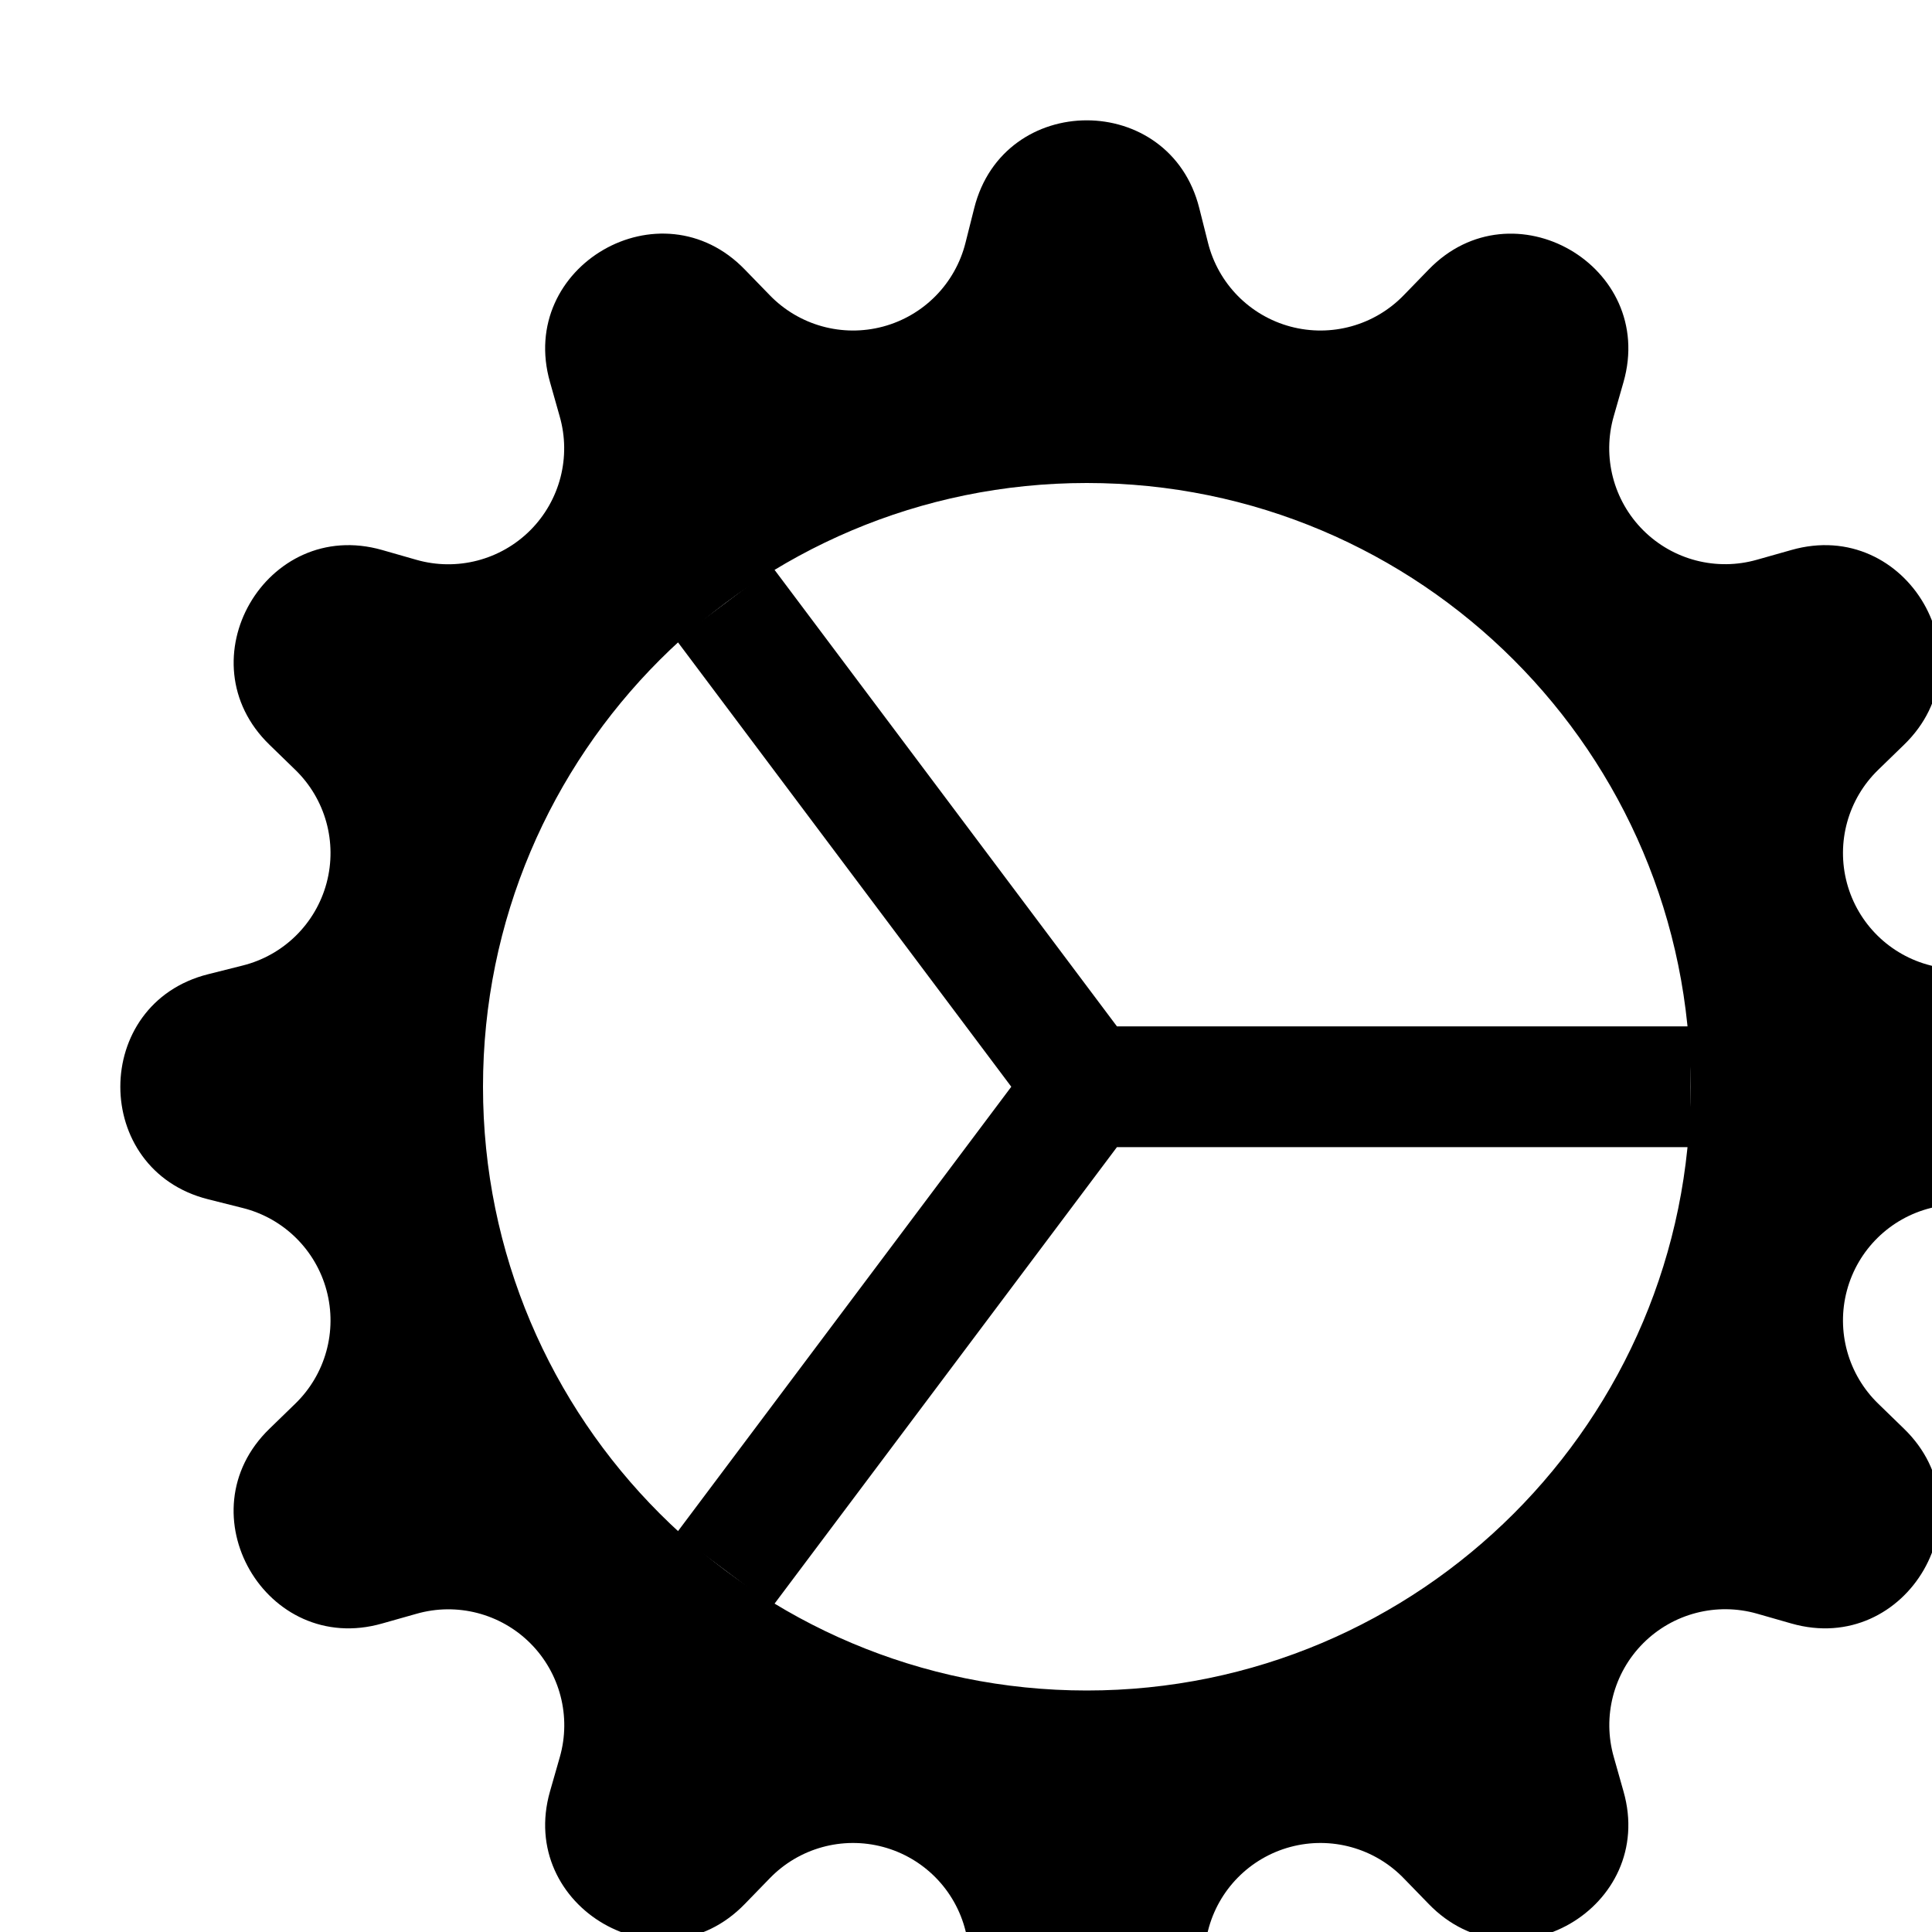
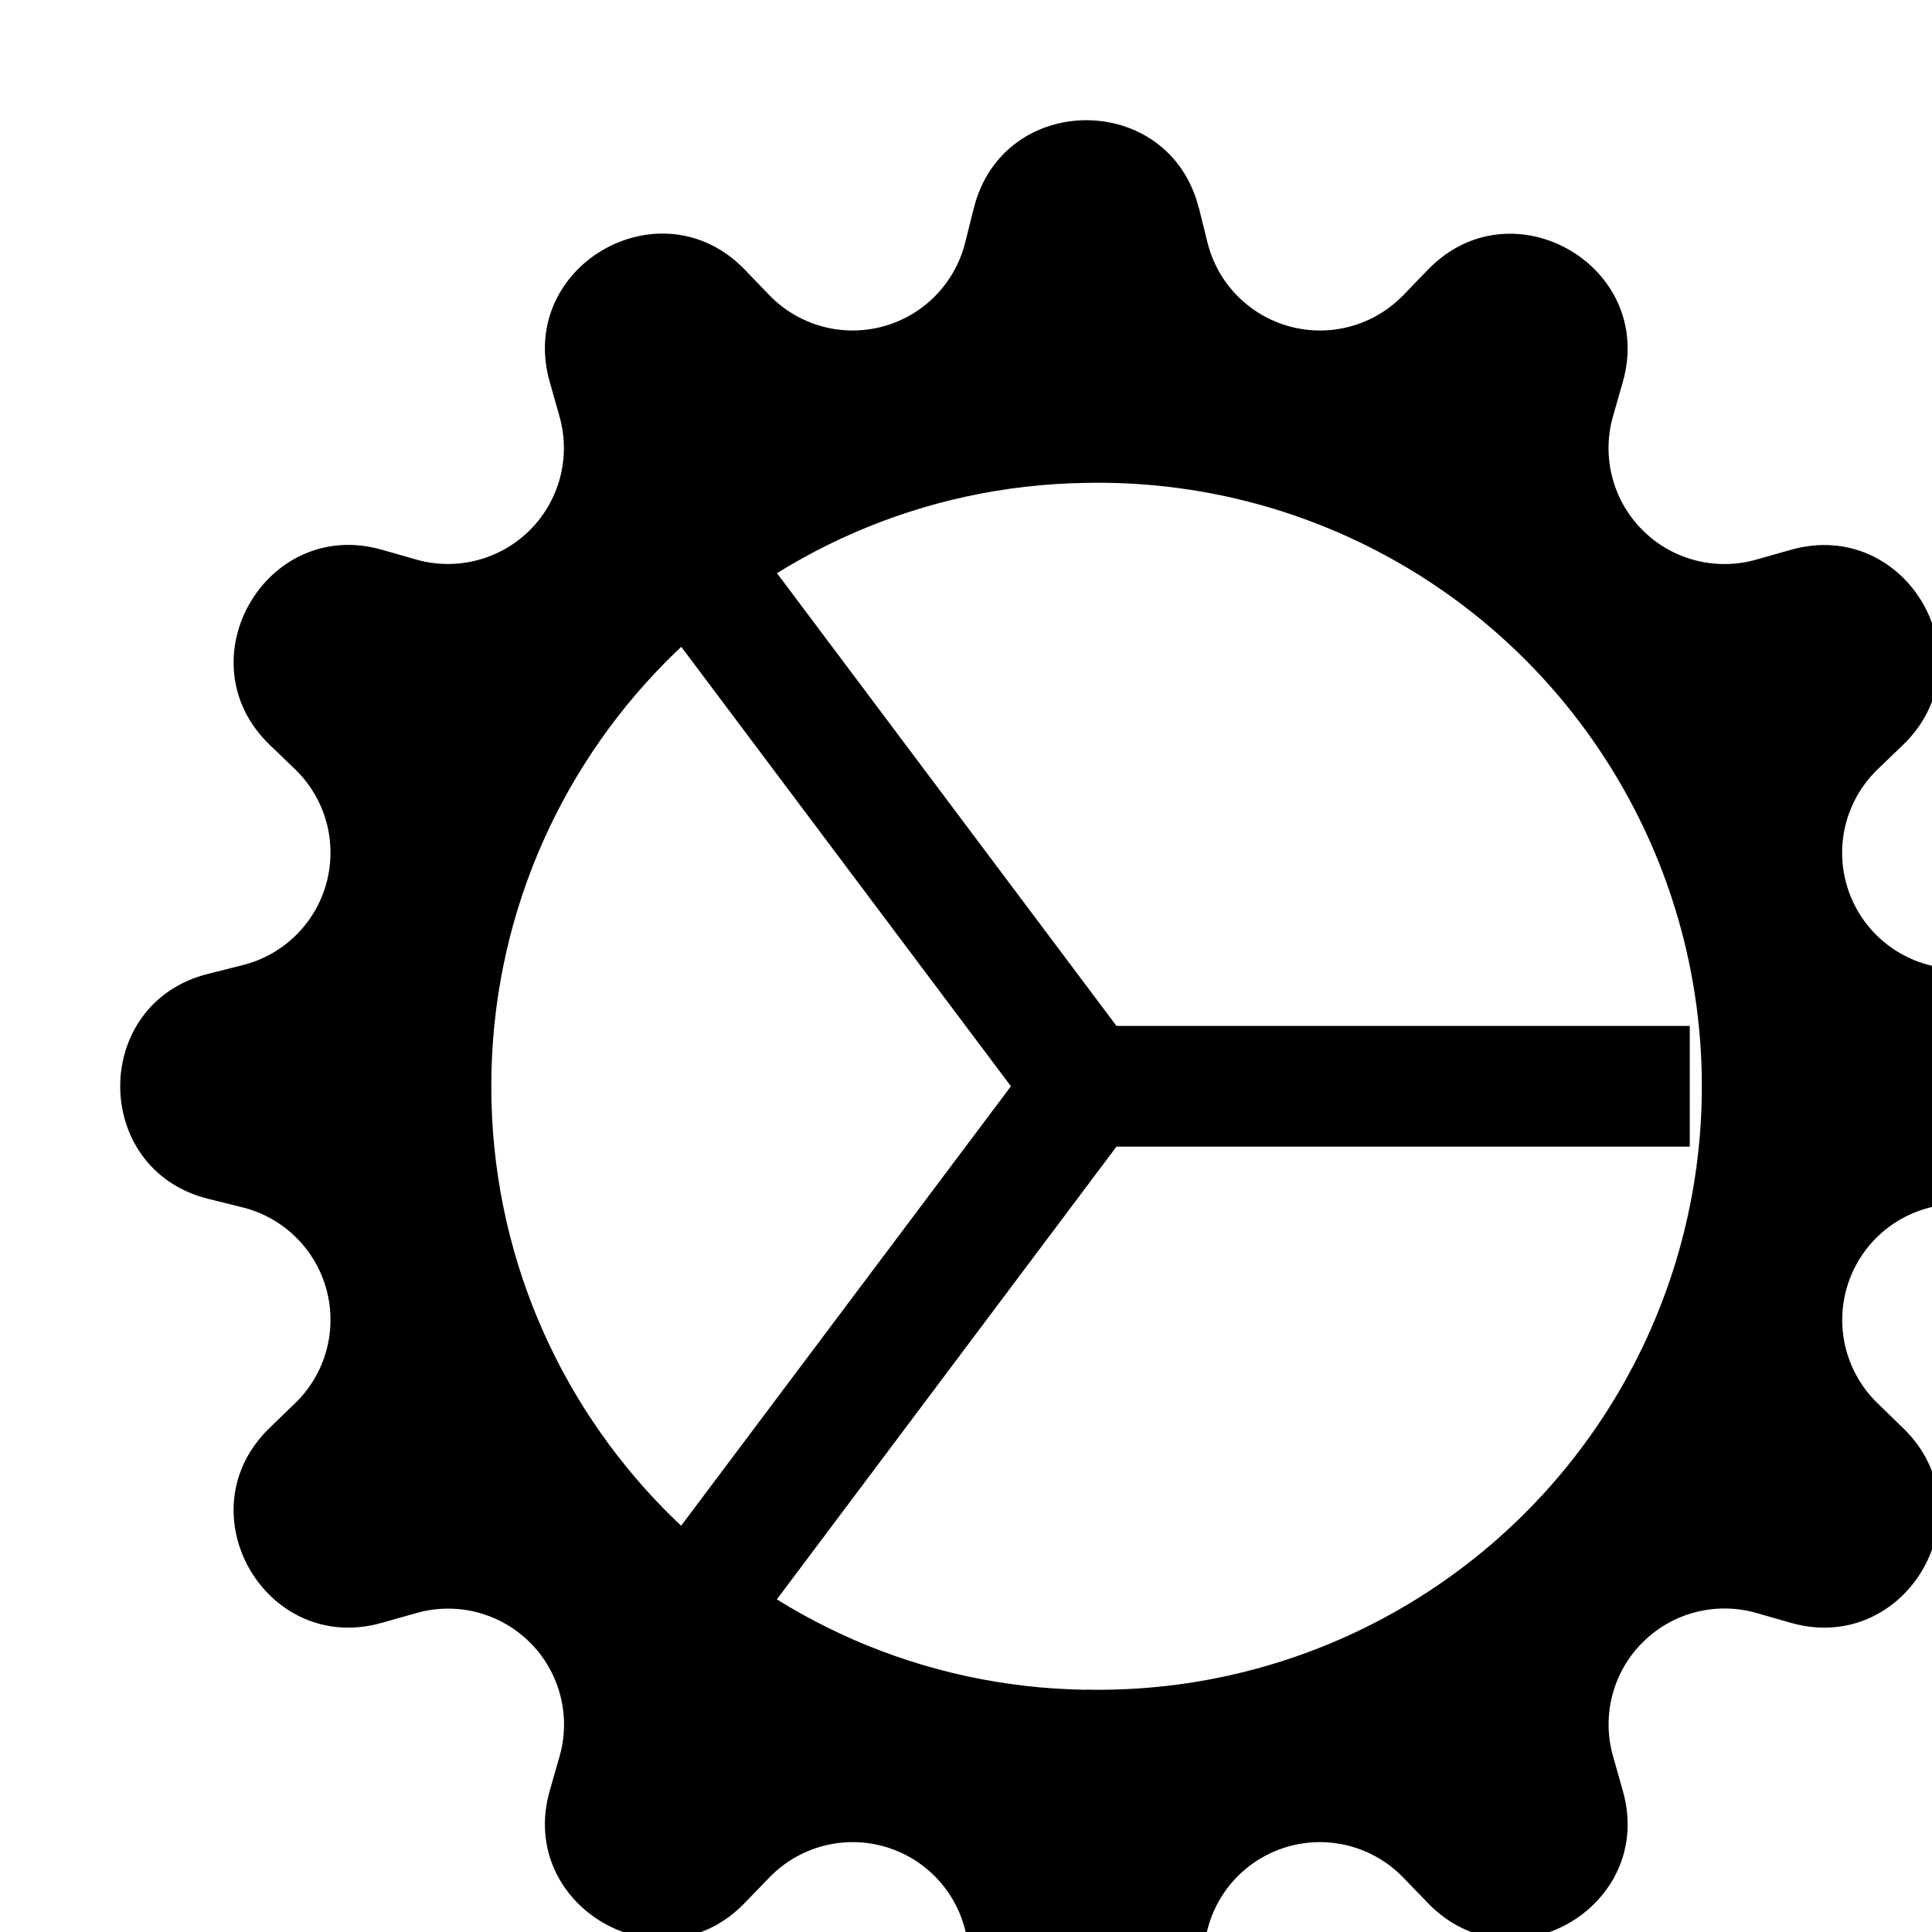
<svg xmlns="http://www.w3.org/2000/svg" class="bi bi-gear-wide-connected" width="1em" height="1em" viewBox="0 0 16 16" fill="currentColor">
-   <path fill-rule="evenodd" d="M9.932 1.724c-.243-.97-1.621-.97-1.864 0l-.072.286a.96.96 0 01-1.622.434l-.205-.211c-.695-.72-1.889-.03-1.614.932l.08.283a.96.96 0 01-1.187 1.188l-.283-.081c-.962-.275-1.651.919-.932 1.614l.211.205a.96.96 0 01-.434 1.622l-.286.072c-.97.243-.97 1.621 0 1.864l.286.072a.96.96 0 01.434 1.622l-.211.205c-.72.695-.03 1.889.932 1.614l.283-.08a.96.96 0 011.188 1.187l-.081.283c-.275.962.919 1.651 1.614.932l.205-.211a.96.96 0 011.622.434l.072.286c.243.97 1.621.97 1.864 0l.072-.286a.96.96 0 011.622-.434l.205.211c.695.72 1.889.03 1.614-.932l-.08-.283a.96.96 0 011.187-1.188l.283.081c.962.275 1.651-.919.932-1.614l-.211-.205a.96.96 0 01.434-1.622l.286-.072c.97-.243.97-1.621 0-1.864l-.286-.072a.96.96 0 01-.434-1.622l.211-.205c.72-.695.03-1.889-.932-1.614l-.283.08a.96.96 0 01-1.188-1.187l.081-.283c.275-.962-.919-1.651-1.614-.932l-.205.211a.96.96 0 01-1.622-.434l-.072-.286zM9 14A5 5 0 109 4a5 5 0 000 10z" clip-rule="evenodd" />
-   <path fill-rule="evenodd" d="M8.375 9L5.6 5.3l.8-.6 2.85 3.8H14v1H9.25L6.4 13.3l-.8-.6L8.375 9z" clip-rule="evenodd" />
+   <path fill-rule="evenodd" d="M9.928 1.723c-.243-.97-1.62-.97-1.863 0l-.072.286a.96.96 0 01-1.622.435l-.204-.212c-.695-.718-1.889-.03-1.614.932l.08.283a.96.96 0 01-1.186 1.187l-.283-.081c-.961-.275-1.65.919-.932 1.614l.212.204a.96.96 0 01-.435 1.622l-.286.072c-.97.242-.97 1.62 0 1.863l.286.071a.96.96 0 01.435 1.622l-.212.205c-.718.695-.03 1.888.932 1.613l.283-.08a.96.96 0 011.187 1.187l-.081.283c-.275.96.919 1.65 1.614.931l.204-.211a.96.96 0 011.622.434l.072.286c.242.97 1.62.97 1.863 0l.071-.286a.96.96 0 011.622-.434l.205.212c.695.718 1.888.029 1.613-.932l-.08-.283a.96.96 0 011.187-1.188l.283.081c.96.275 1.65-.918.931-1.613l-.211-.205A.96.96 0 0115.983 10l.286-.071c.97-.243.97-1.62 0-1.863l-.286-.072a.96.96 0 01-.434-1.622l.212-.204c.718-.695.029-1.889-.932-1.614l-.283.08a.96.96 0 01-1.188-1.186l.081-.283c.275-.961-.918-1.65-1.613-.932l-.205.212A.96.96 0 0110 2.009l-.071-.286zm-.932 12.27a4.998 4.998 0 100-9.994 4.998 4.998 0 000 9.995z" clip-rule="evenodd" />
+   <path fill-rule="evenodd" d="M8.372 8.996L5.598 5.298l.8-.6 2.848 3.798h4.748v1H9.246l-2.849 3.798-.8-.6 2.775-3.698z" clip-rule="evenodd" />
</svg>
